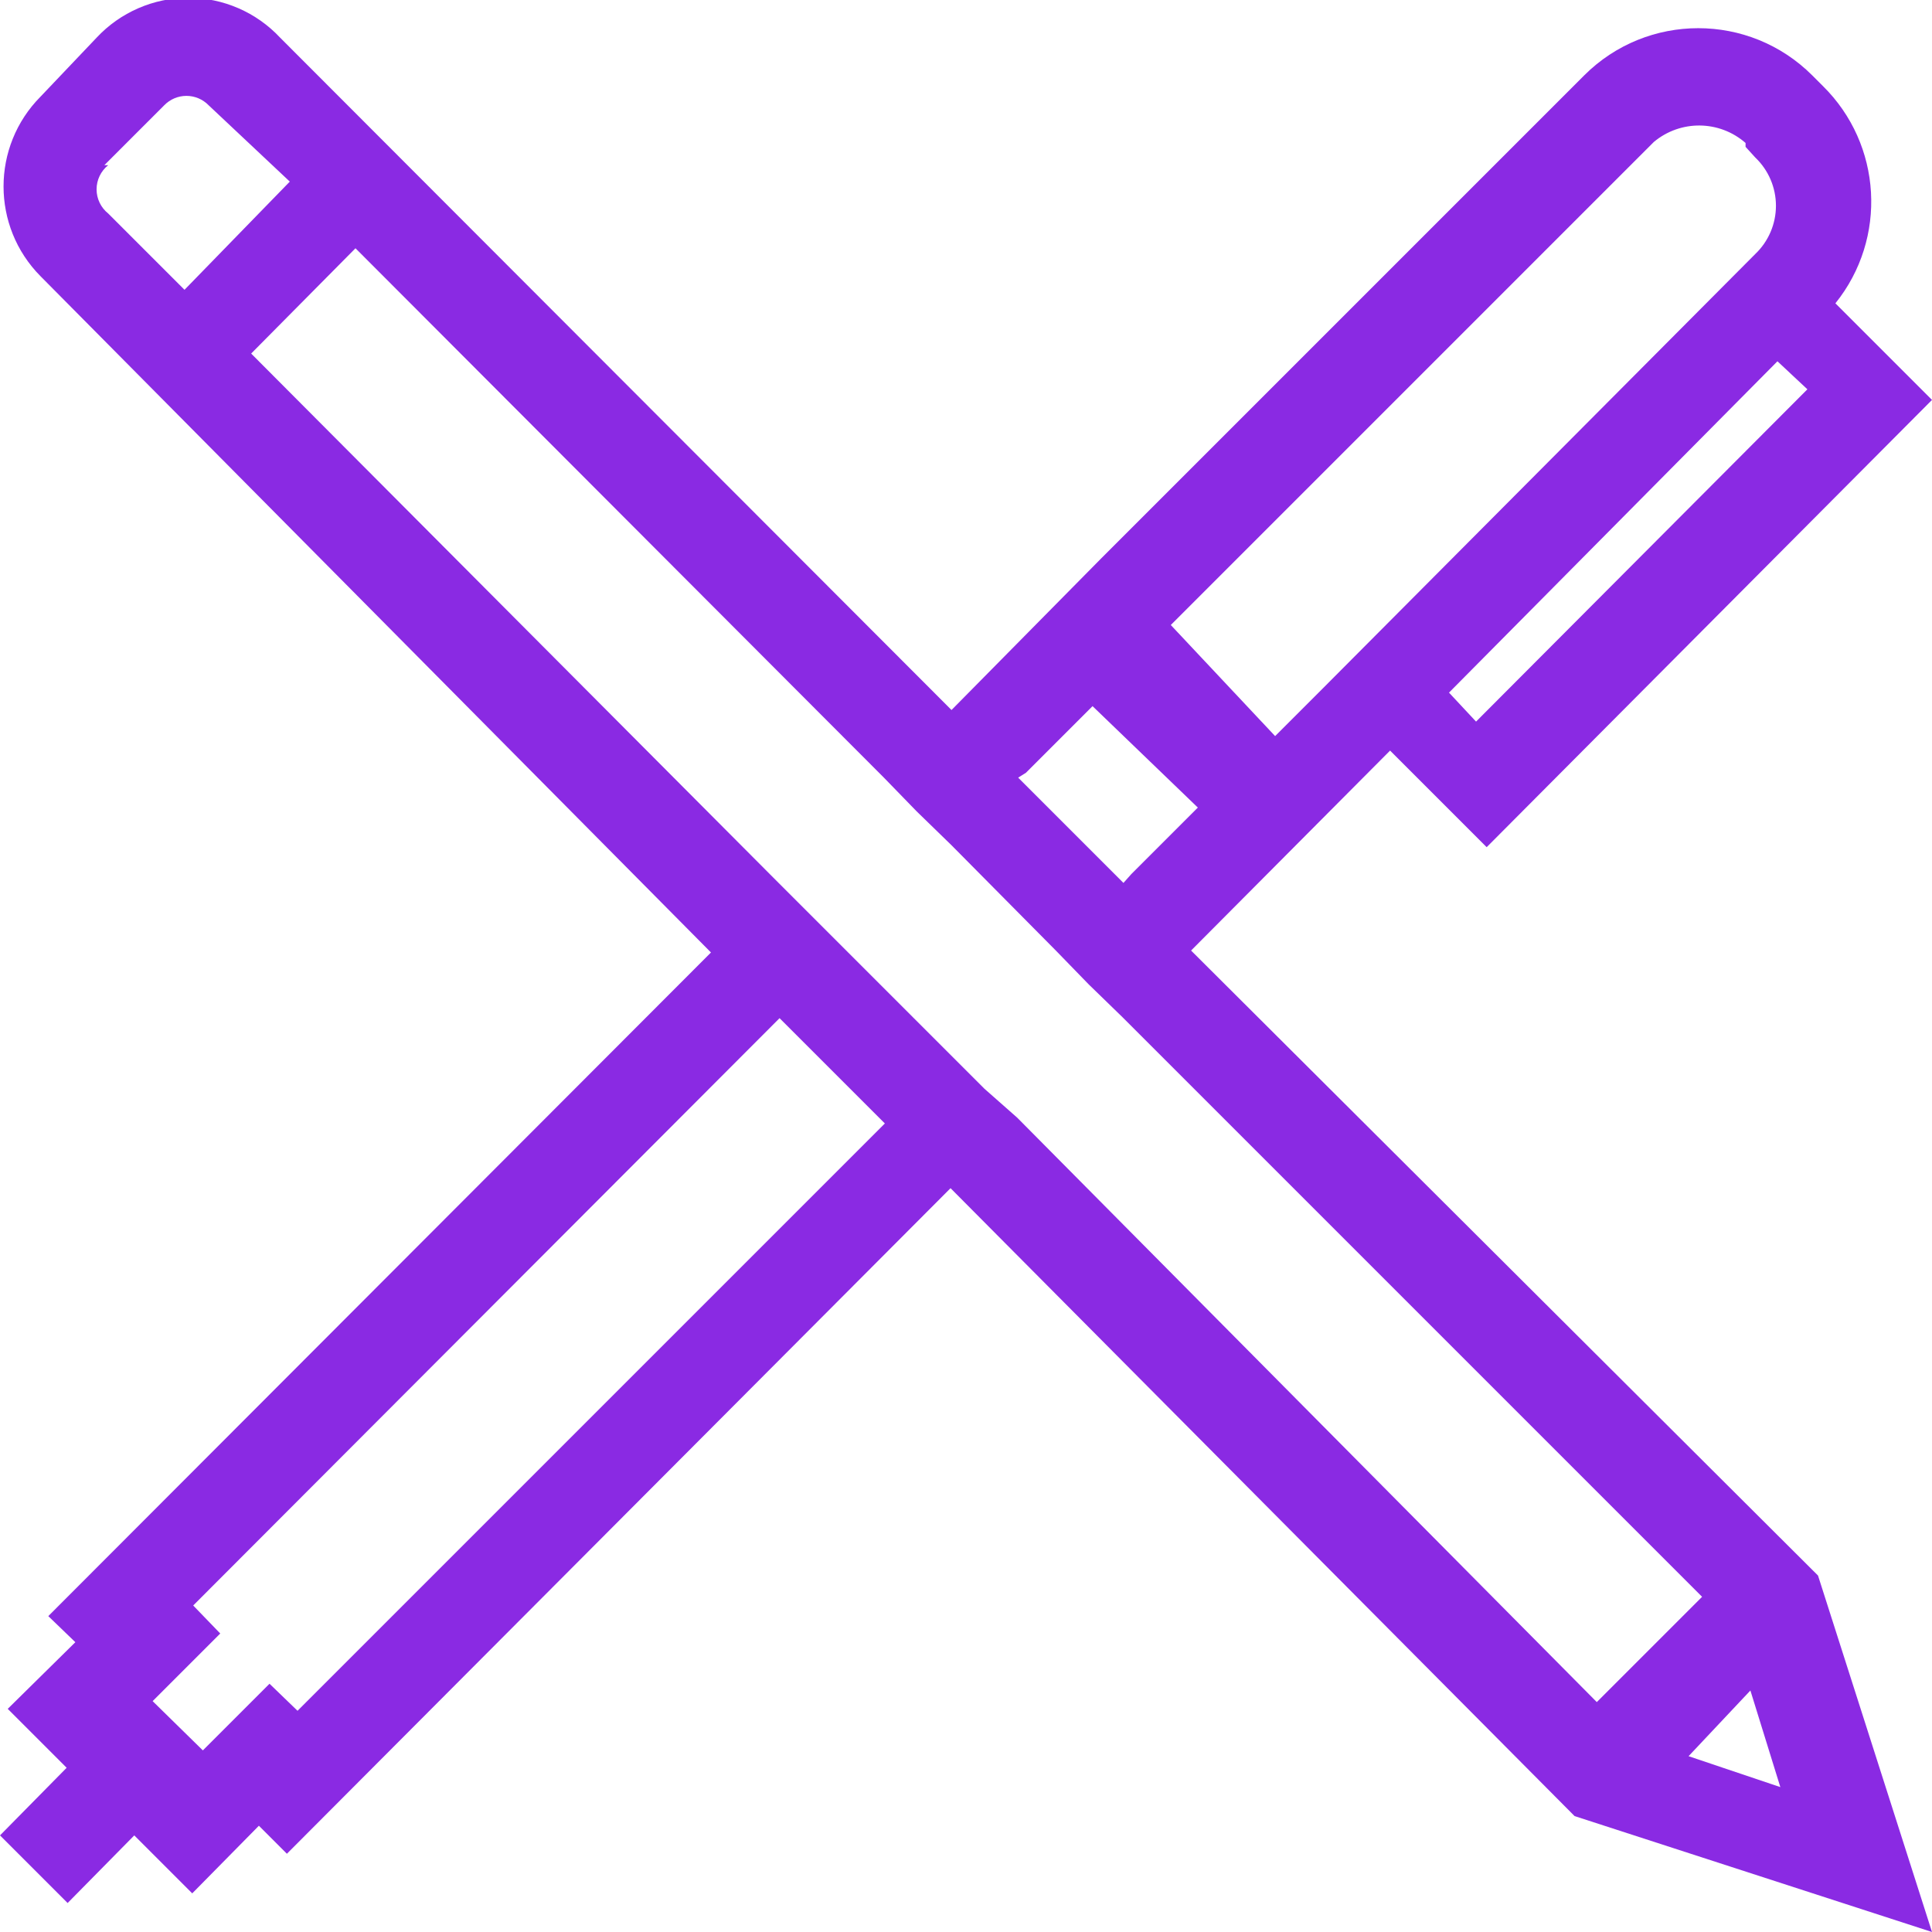
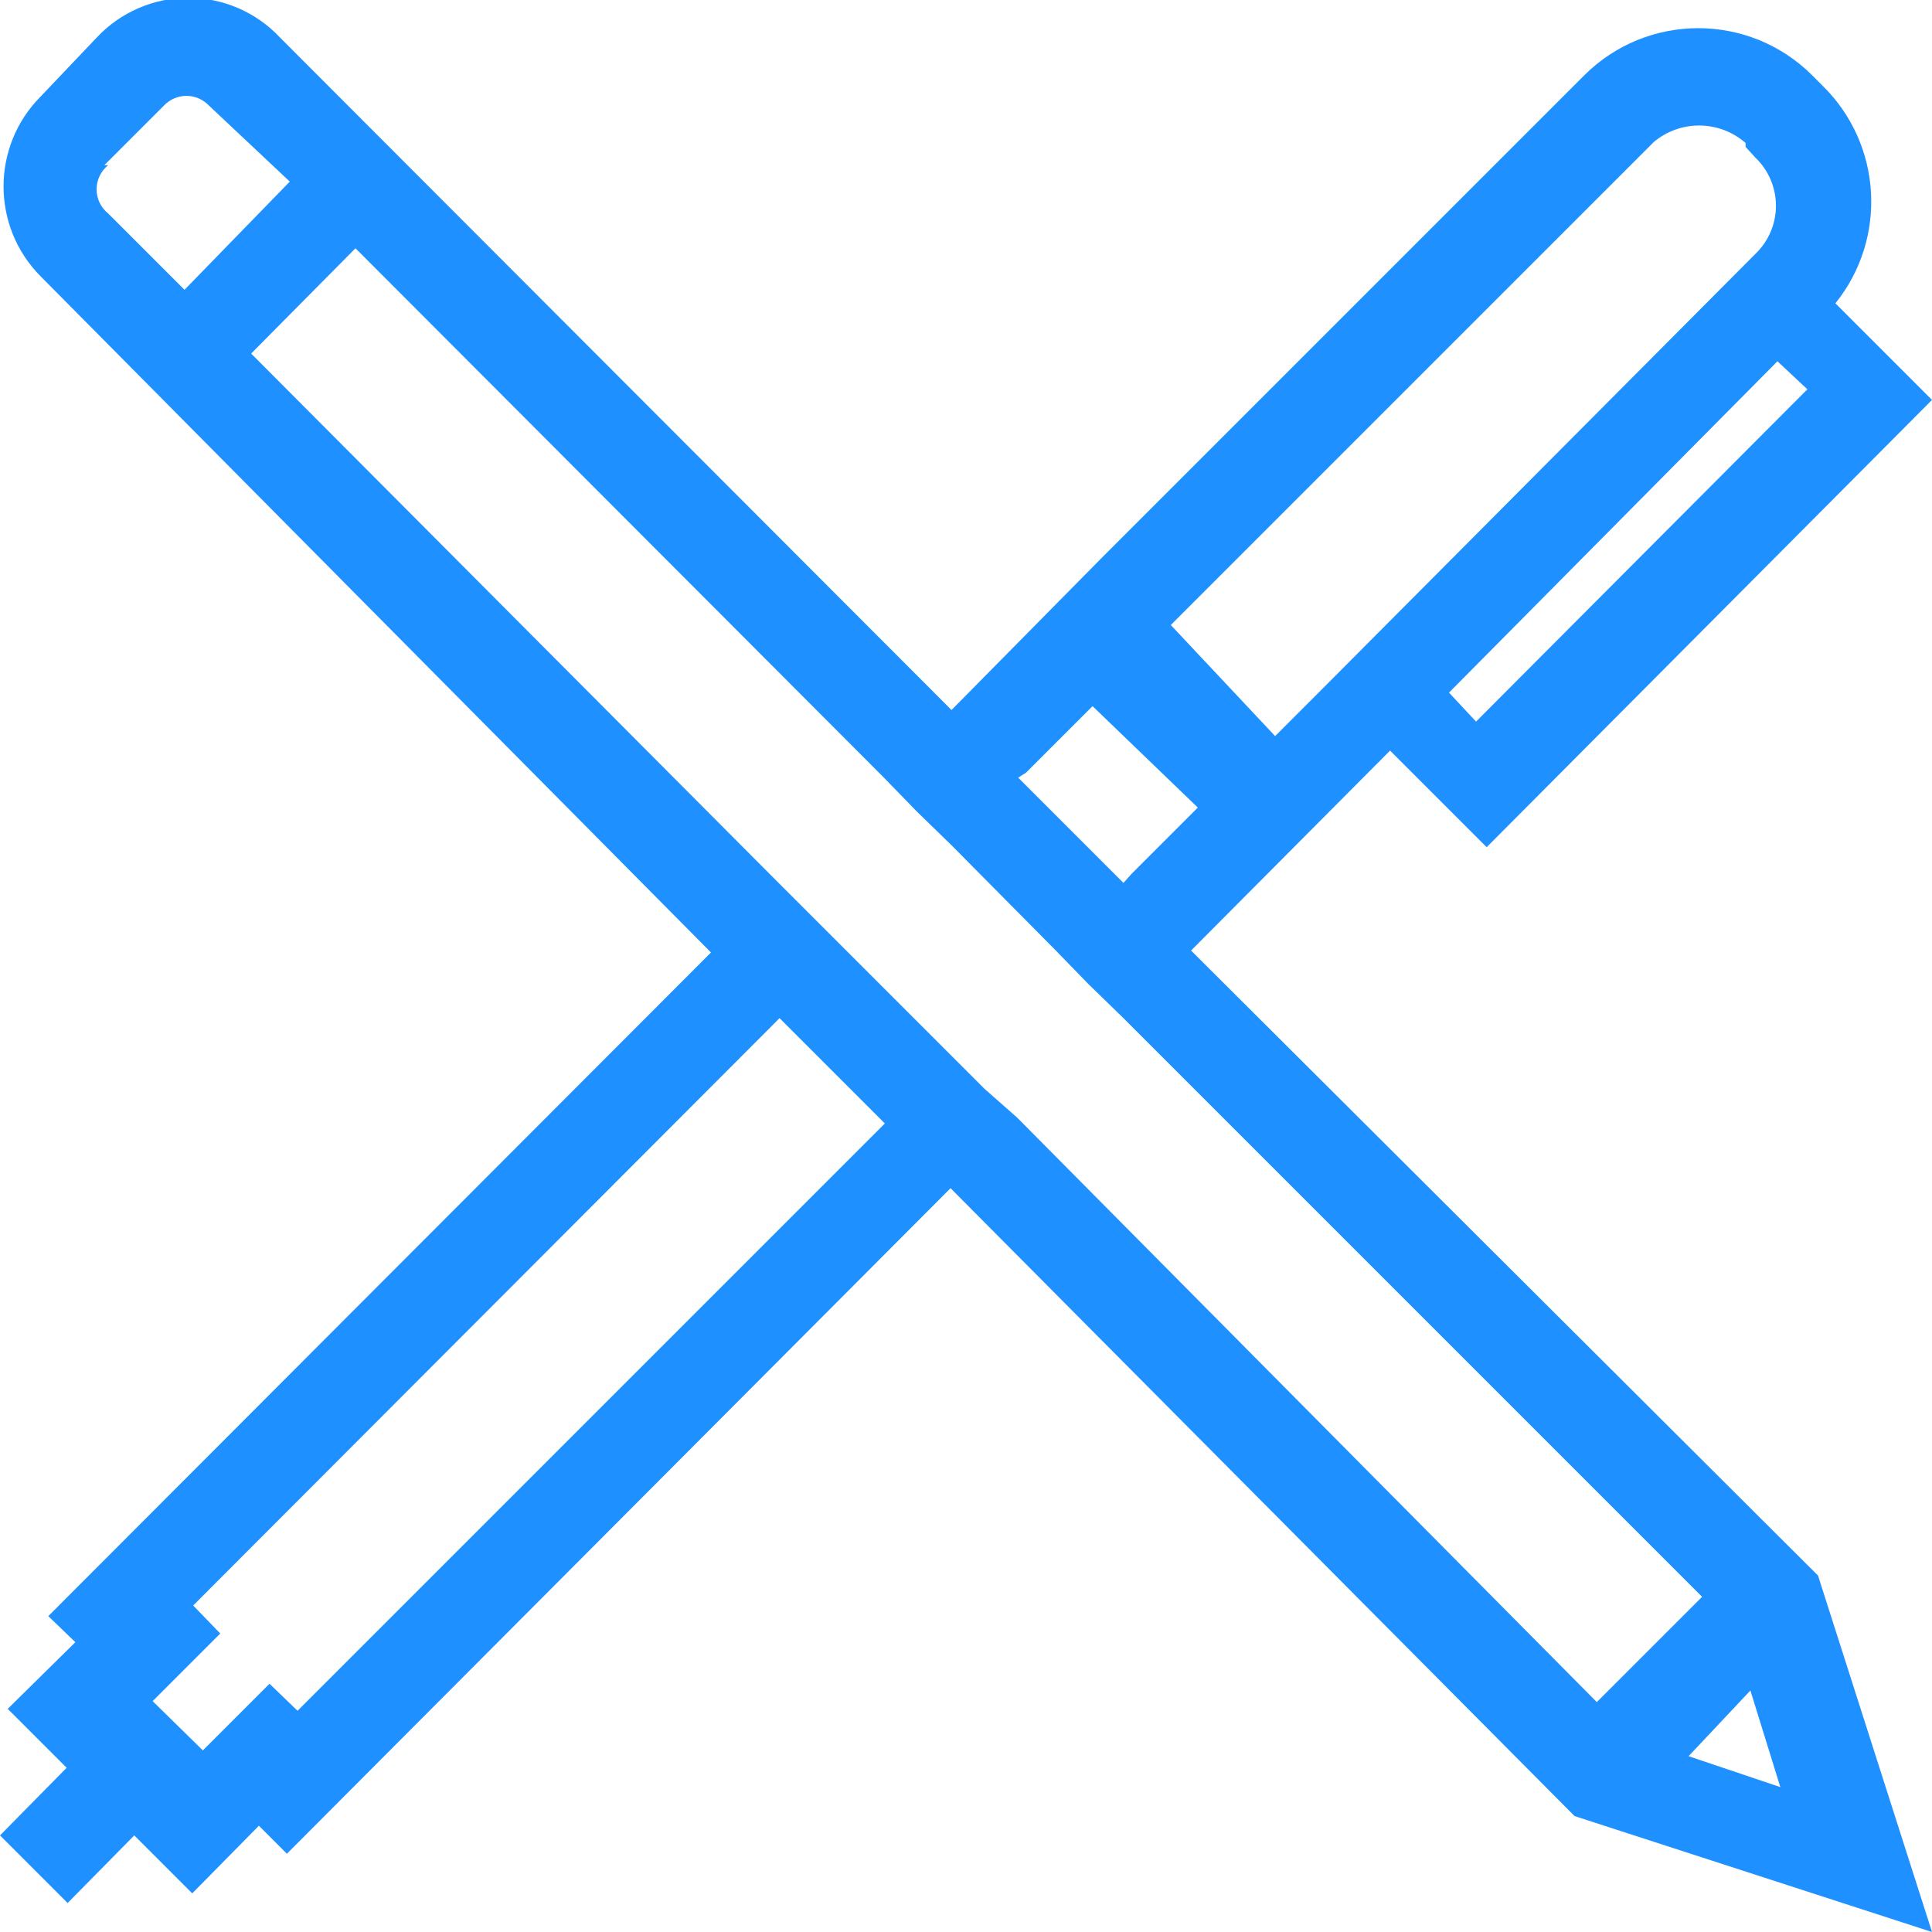
<svg xmlns="http://www.w3.org/2000/svg" viewBox="0 0 20 20">
  <defs>
-     <style>.cls-1{fill:#8a2ae3;}</style>
+     <style>.cls-1{fill:#1e90ff;}</style>
  </defs>
  <g id="Layer_2" data-name="Layer 2">
    <g id="Layer_1-2" data-name="Layer 1">
      <path class="cls-1" d="M12.33,9.84l2.06-2.07,1,1L20,4.14l-1-1A1.68,1.68,0,0,0,18.87.89L18.76.78a1.67,1.67,0,0,0-2.36,0l-5,5L9.85,7.35,2.9.39A1.3,1.3,0,0,0,1,.39L.42,1a1.32,1.32,0,0,0,0,1.86l6.94,7L.5,16.73.78,17l-.7.69.61.61L0,19l.7.7L1.39,19l.6.6.69-.7.29.29,6.87-6.89L16.3,18.8,20,20l-1.18-3.69Zm-2.14,1.43-.34-.34L8.76,9.84l-.35-.35-.35-.35L2.6,3.66,3.68,2.57,9.15,8.05l.34.35.36.35,1.08,1.09.34.35.35.34,6,6-1.09,1.09-6-6.05ZM3.08,17.71l-.29-.28-.69.69-.52-.51.7-.7L2,16.62l6.07-6.08,1.09,1.09Zm-2-16,.62-.62a.32.32,0,0,1,.46,0L3,1.88,1.91,3l-.79-.79A.32.32,0,0,1,1.12,1.71ZM10.62,8l.69-.69L12.4,8.36l-.69.69-.08.09L10.54,8.05Zm7.45-6.48.1.11a.69.69,0,0,1,0,1l-4.48,4.5-.49.49L12.12,6.47l5-5A.73.73,0,0,1,18.07,1.48ZM15,7.17,18.4,3.74l.31.29L15.28,7.47ZM18.12,17.5l.31,1-.95-.32Z" />
    </g>
  </g>
</svg>
